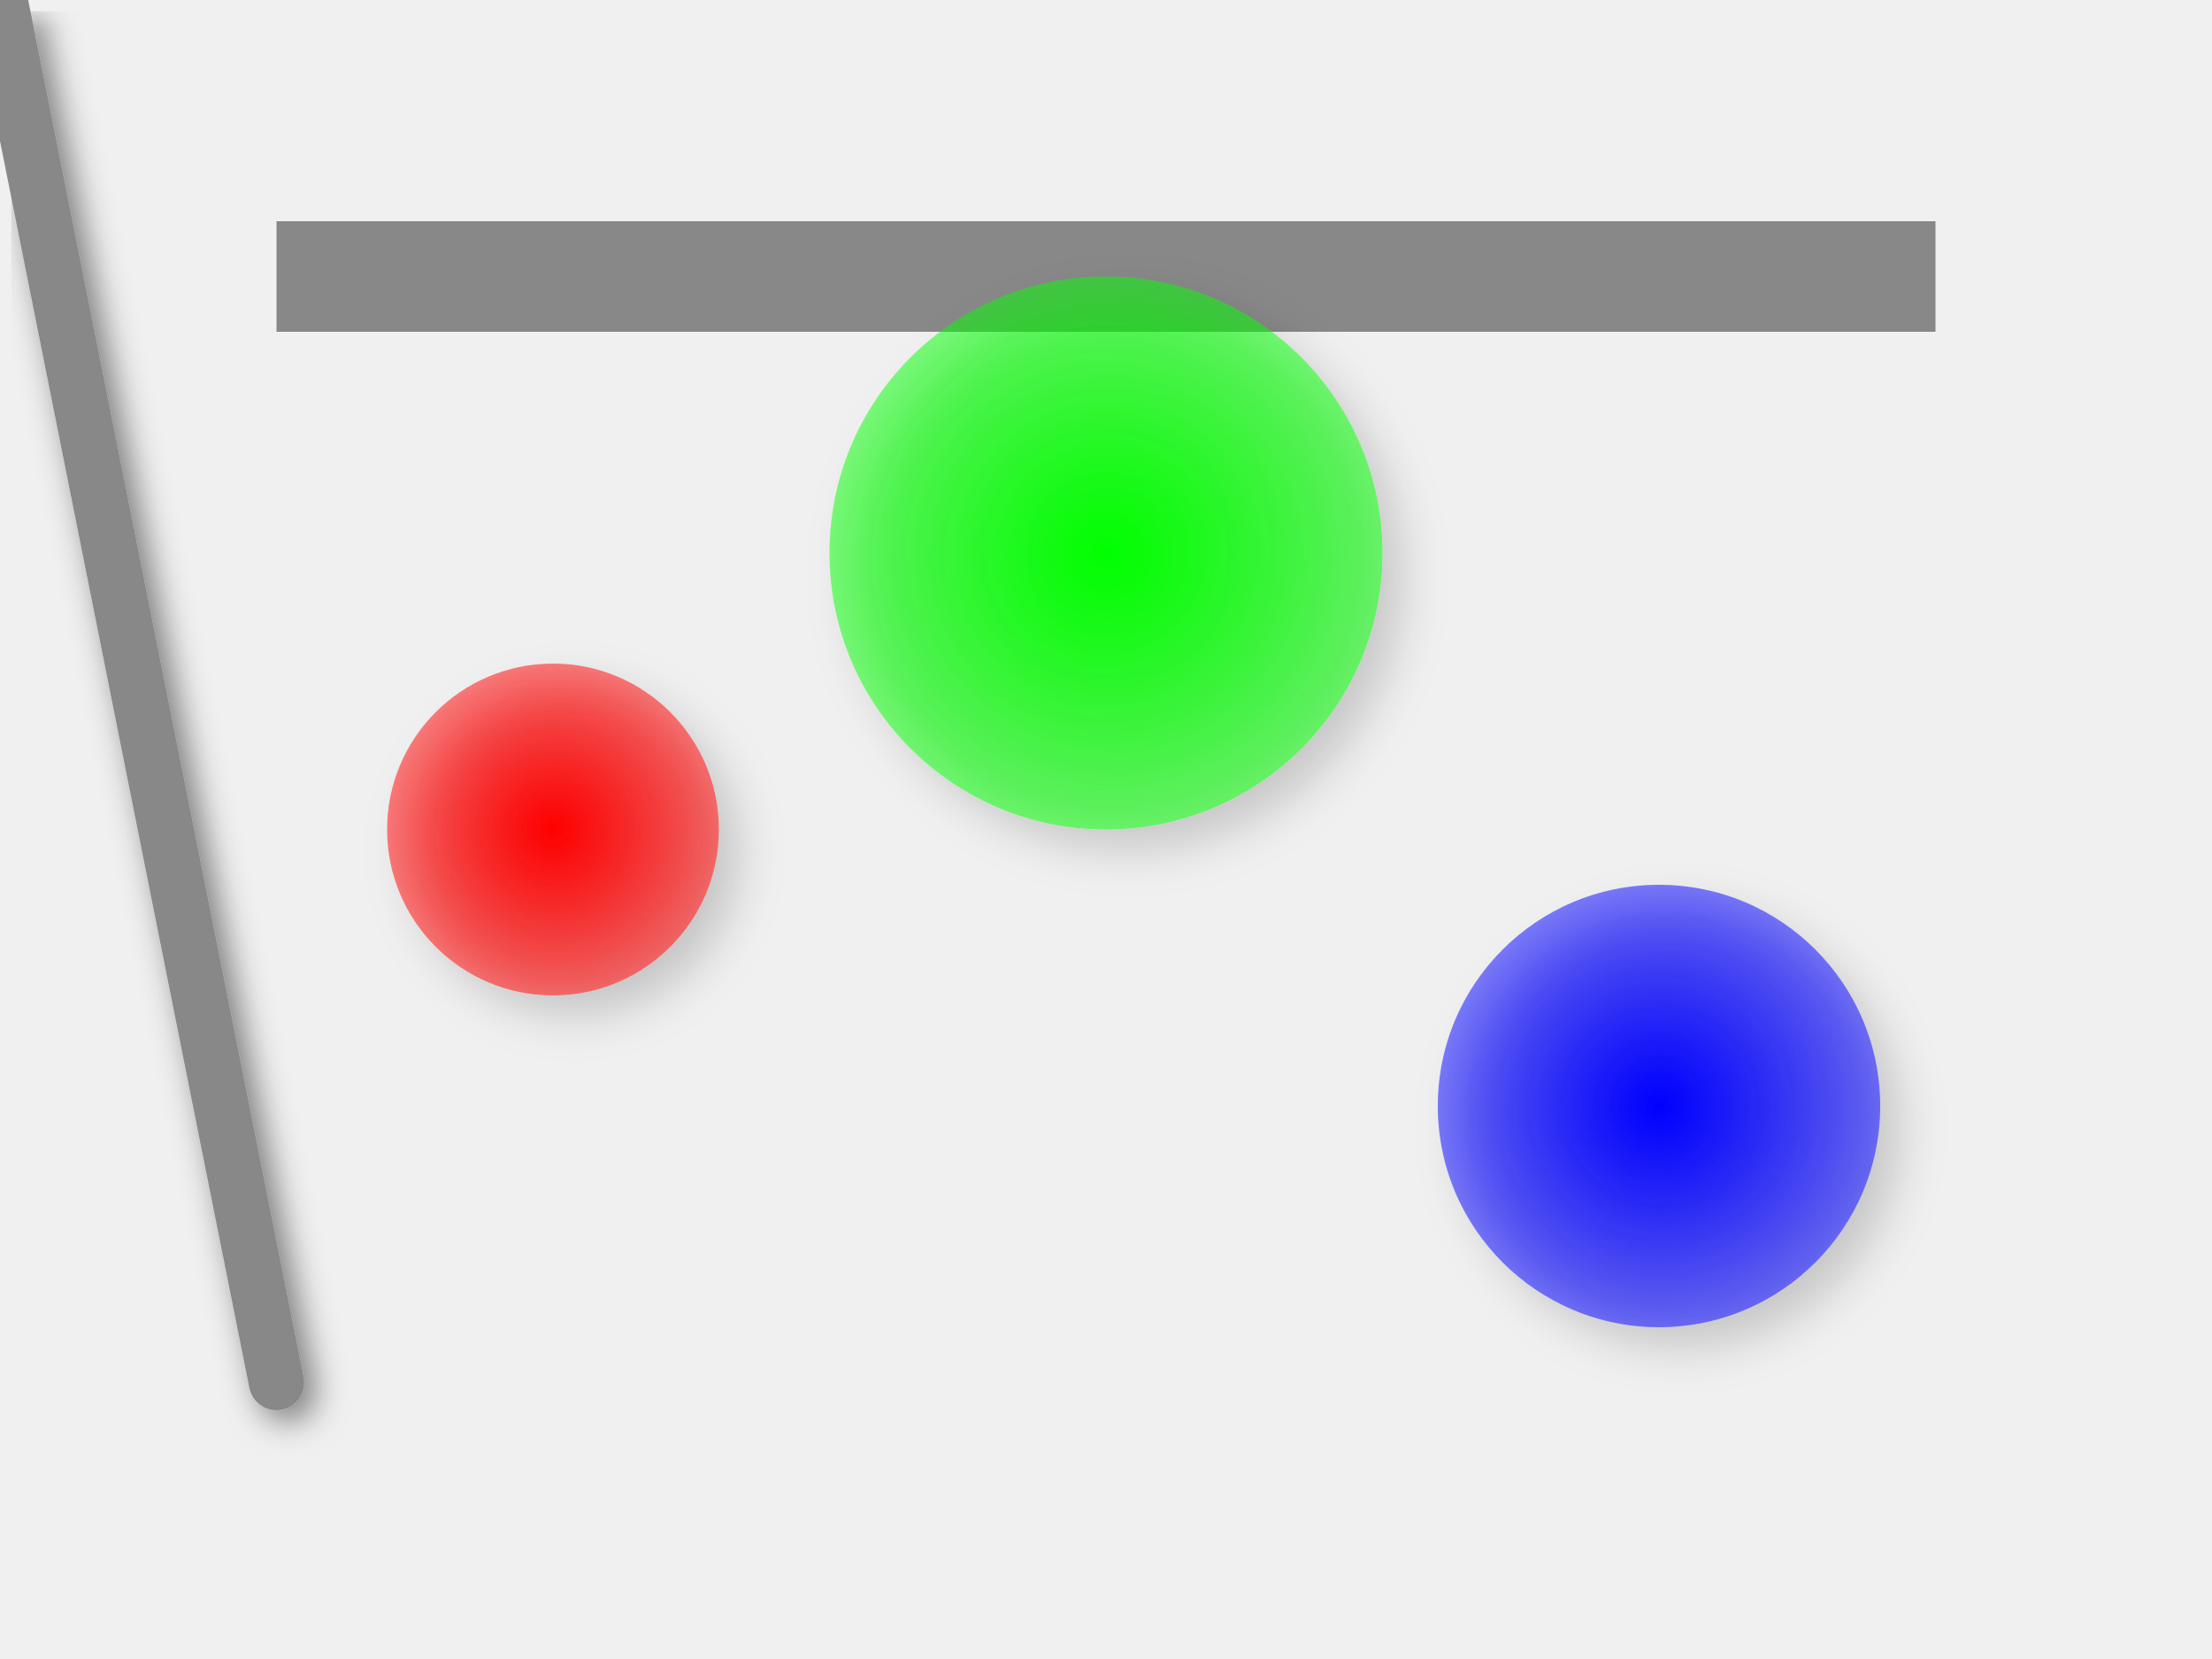
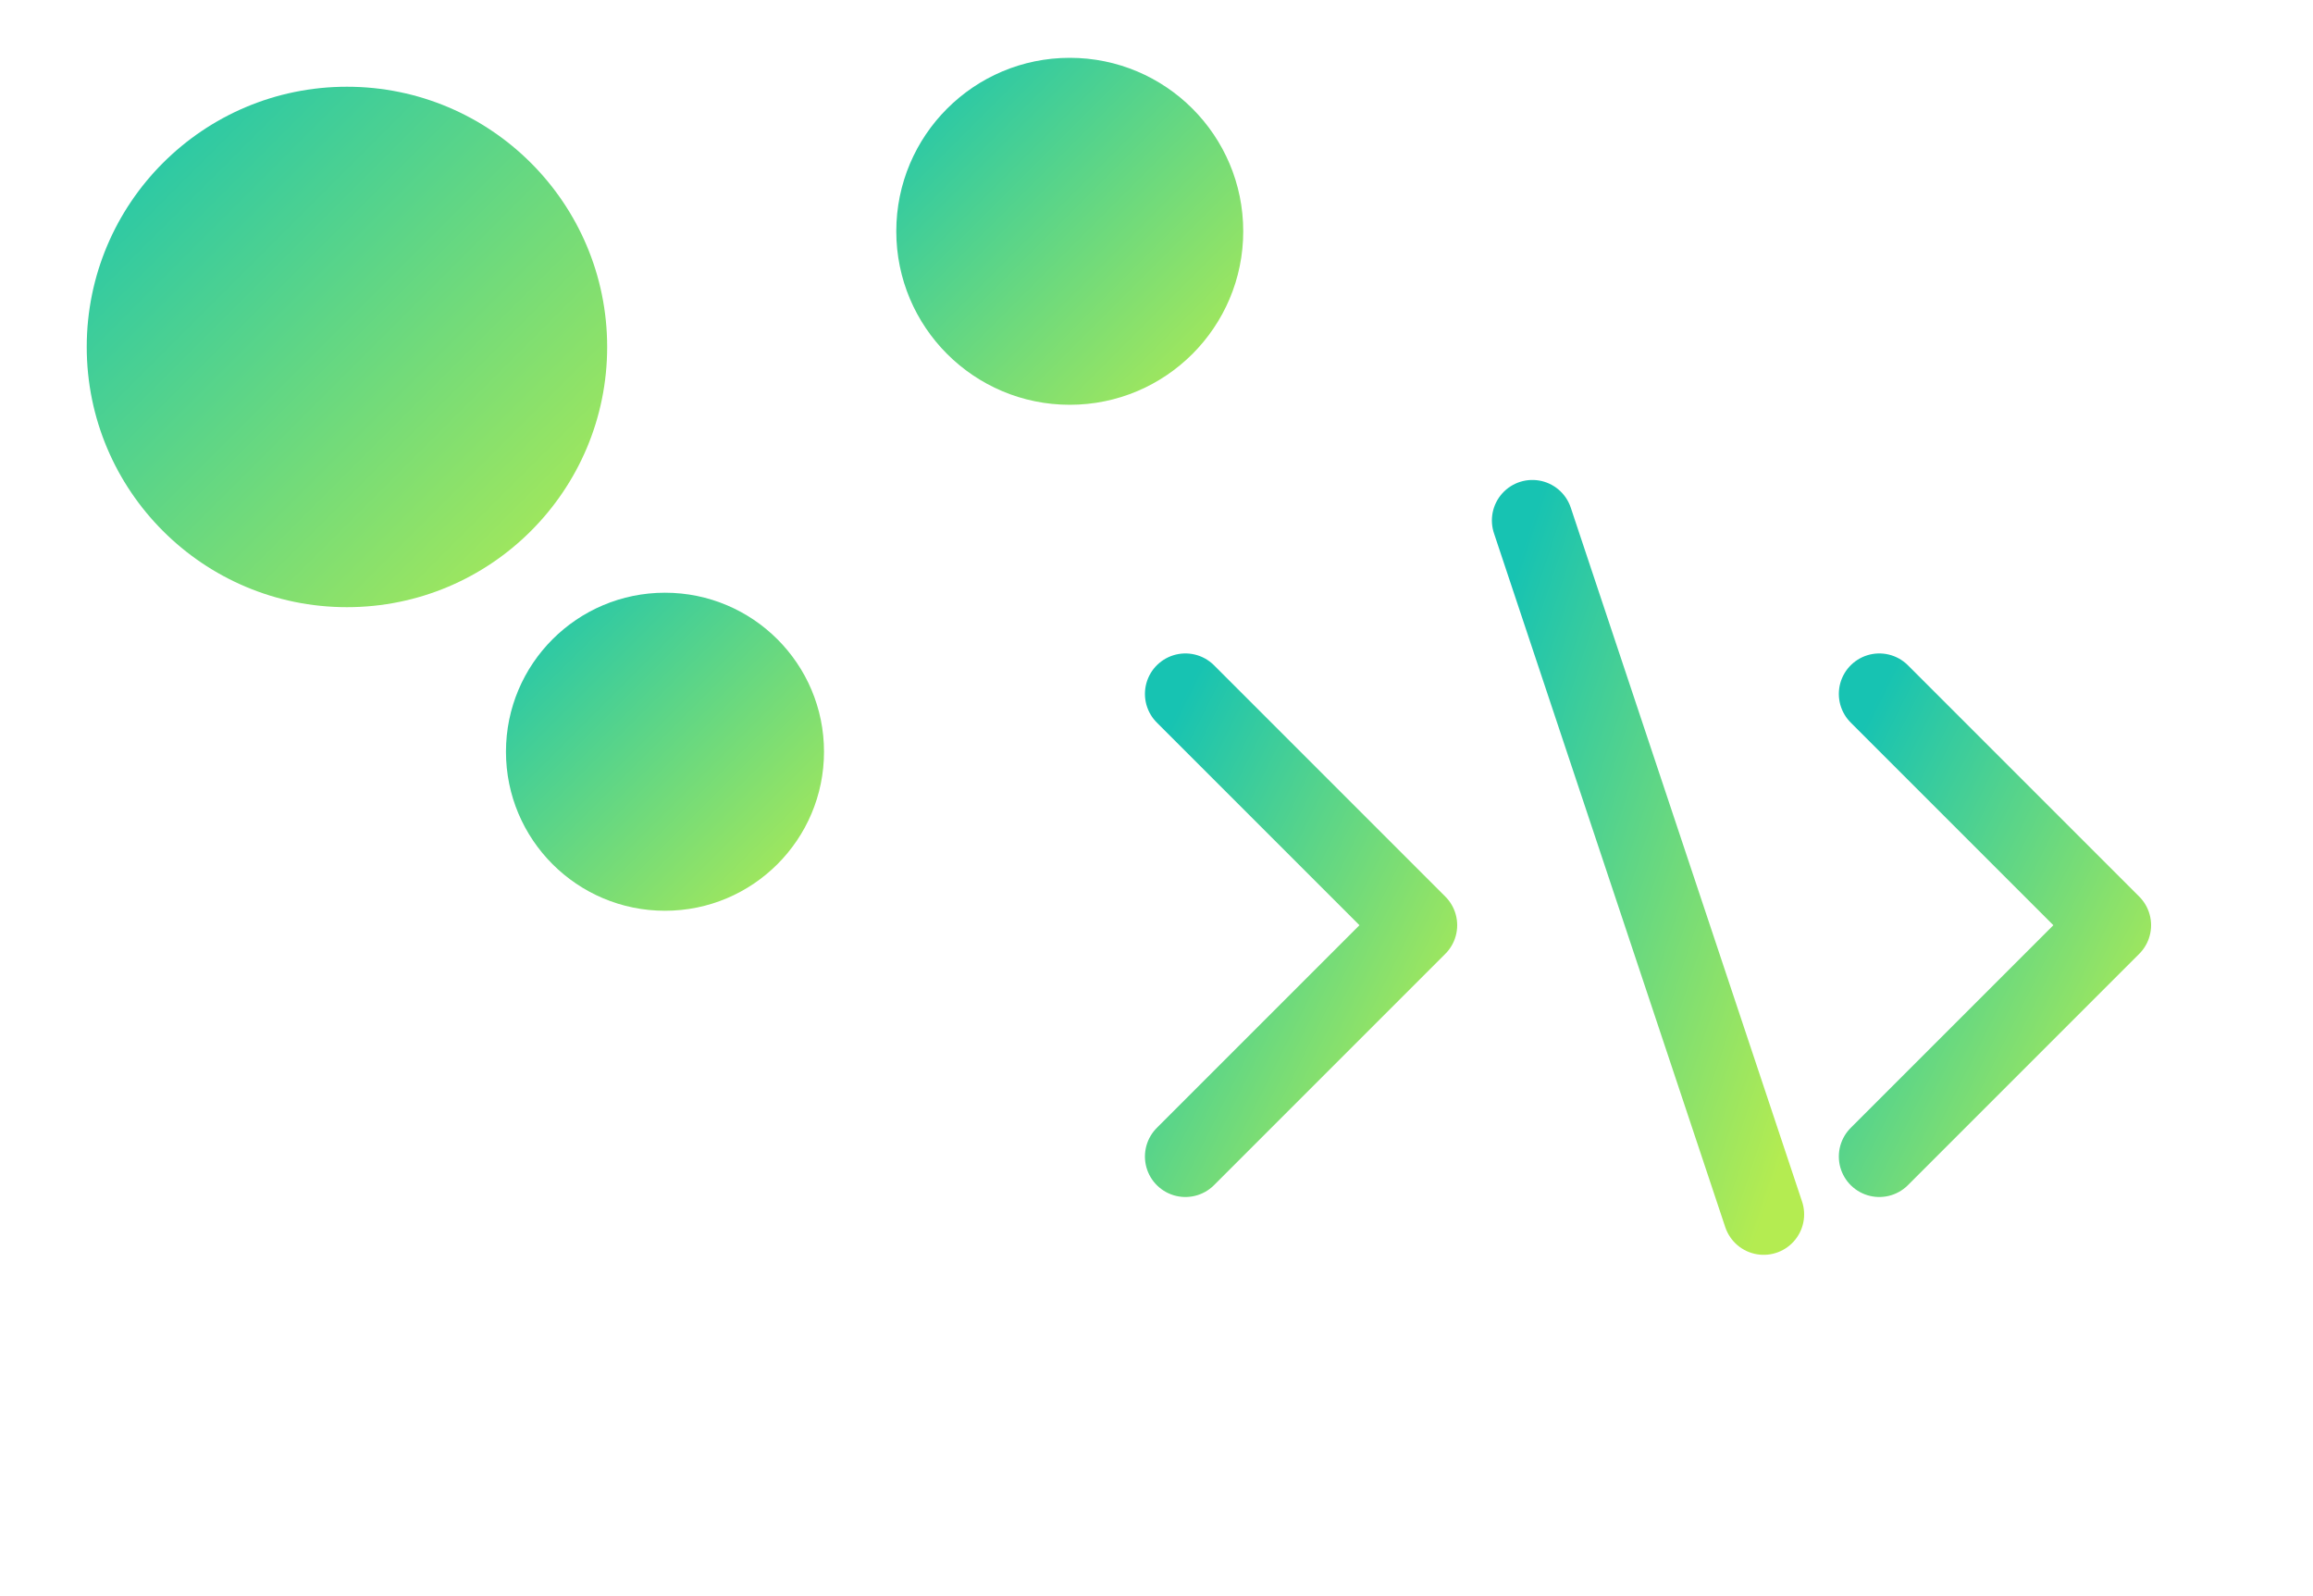
- <svg xmlns="http://www.w3.org/2000/svg" width="400" height="300" viewBox="0 0 400 300">
-   <rect width="400" height="300" fill="#f0f0f0" />
-   <line x1="50" y1="50" x2="350" y2="50" stroke="#888" stroke-width="20" />
-   <line x1="50" y1="250" x2="0" y2="0" stroke="#888" stroke-width="10" stroke-linecap="round" filter="url(#shadow)" />
+ <svg xmlns="http://www.w3.org/2000/svg" width="800" height="552" viewBox="0 0 800 552">
  <defs>
-     <filter id="shadow" x="-50%" y="-50%" width="200%" height="200%">
-       <feDropShadow dx="2" dy="2" stdDeviation="3" flood-color="black" flood-opacity="0.5" />
-     </filter>
+     <linearGradient id="grad" x1="0%" y1="0%" x2="100%" y2="100%">
+       <stop offset="0%" stop-color="#17c3b2" />
+       <stop offset="100%" stop-color="#b4ec51" />
+     </linearGradient>
  </defs>
-   <defs>
-     <radialGradient id="redGradient" cx="50%" cy="50%" r="50%" fx="50%" fy="50%">
-       <stop offset="0%" stop-color="rgba(255, 0, 0, 1)" />
-       <stop offset="100%" stop-color="rgba(255, 0, 0, 0.5)" />
-     </radialGradient>
-     <radialGradient id="greenGradient" cx="50%" cy="50%" r="50%" fx="50%" fy="50%">
-       <stop offset="0%" stop-color="rgba(0, 255, 0, 1)" />
-       <stop offset="100%" stop-color="rgba(0, 255, 0, 0.5)" />
-     </radialGradient>
-     <radialGradient id="blueGradient" cx="50%" cy="50%" r="50%" fx="50%" fy="50%">
-       <stop offset="0%" stop-color="rgba(0, 0, 255, 1)" />
-       <stop offset="100%" stop-color="rgba(0, 0, 255, 0.5)" />
-     </radialGradient>
-     <filter id="circleShadow" x="-50%" y="-50%" width="200%" height="200%">
-       <feDropShadow dx="4" dy="4" stdDeviation="4" flood-color="black" flood-opacity="0.3" />
-     </filter>
-     <linearGradient id="redGradient" x1="0%" y1="0%" x2="100%" y2="100%">
-       <stop offset="0%" stop-color="rgba(255, 0, 0, 1)" />
-       <stop offset="100%" stop-color="rgba(255, 0, 0, 0.5)" />
-     </linearGradient>
-     <linearGradient id="greenGradient" x1="0%" y1="0%" x2="100%" y2="100%">
-       <stop offset="0%" stop-color="rgba(0, 255, 0, 1)" />
-       <stop offset="100%" stop-color="rgba(0, 255, 0, 0.5)" />
-     </linearGradient>
-     <linearGradient id="blueGradient" x1="0%" y1="0%" x2="100%" y2="100%">
-       <stop offset="0%" stop-color="rgba(0, 0, 255, 1)" />
-       <stop offset="100%" stop-color="rgba(0, 0, 255, 0.5)" />
-     </linearGradient>
-     <filter id="circleShadow" x="-50%" y="-50%" width="200%" height="200%">
-       <feDropShadow dx="4" dy="4" stdDeviation="4" flood-color="black" flood-opacity="0.3" />
-     </filter>
-     <filter id="circleHighlight" x="-50%" y="-50%" width="200%" height="200%">
-       <feSpecularLighting result="specOut" specularExponent="20" lighting-color="white">
-         <fePointLight x="50" y="50" z="100" />
-       </feSpecularLighting>
-       <feComposite in="specOut" in2="SourceAlpha" operator="in" />
-     </filter>
-   </defs>
-   <circle cx="100" cy="150" r="30" fill="url(#redGradient)" filter="url(#circleShadow)" />
-   <circle cx="100" cy="150" r="30" fill="none" filter="url(#circleHighlight)" />
-   <circle cx="200" cy="100" r="50" fill="url(#greenGradient)" filter="url(#circleShadow)" />
-   <circle cx="200" cy="100" r="50" fill="none" filter="url(#circleHighlight)" />
-   <circle cx="300" cy="200" r="40" fill="url(#blueGradient)" filter="url(#circleShadow)" />
-   <circle cx="300" cy="200" r="40" fill="none" filter="url(#circleHighlight)" />
+   <circle cx="120" cy="120" r="90" fill="url(#grad)" />
+   <circle cx="370" cy="80" r="60" fill="url(#grad)" />
+   <circle cx="230" cy="260" r="55" fill="url(#grad)" />
+   <polyline points="410,400 490,320 410,240" fill="none" stroke="url(#grad)" stroke-width="28" stroke-linecap="round" stroke-linejoin="round" />
+   <line x1="530" y1="180" x2="610" y2="420" stroke="url(#grad)" stroke-width="28" stroke-linecap="round" />
+   <polyline points="650,240 730,320 650,400" fill="none" stroke="url(#grad)" stroke-width="28" stroke-linecap="round" stroke-linejoin="round" />
</svg>
